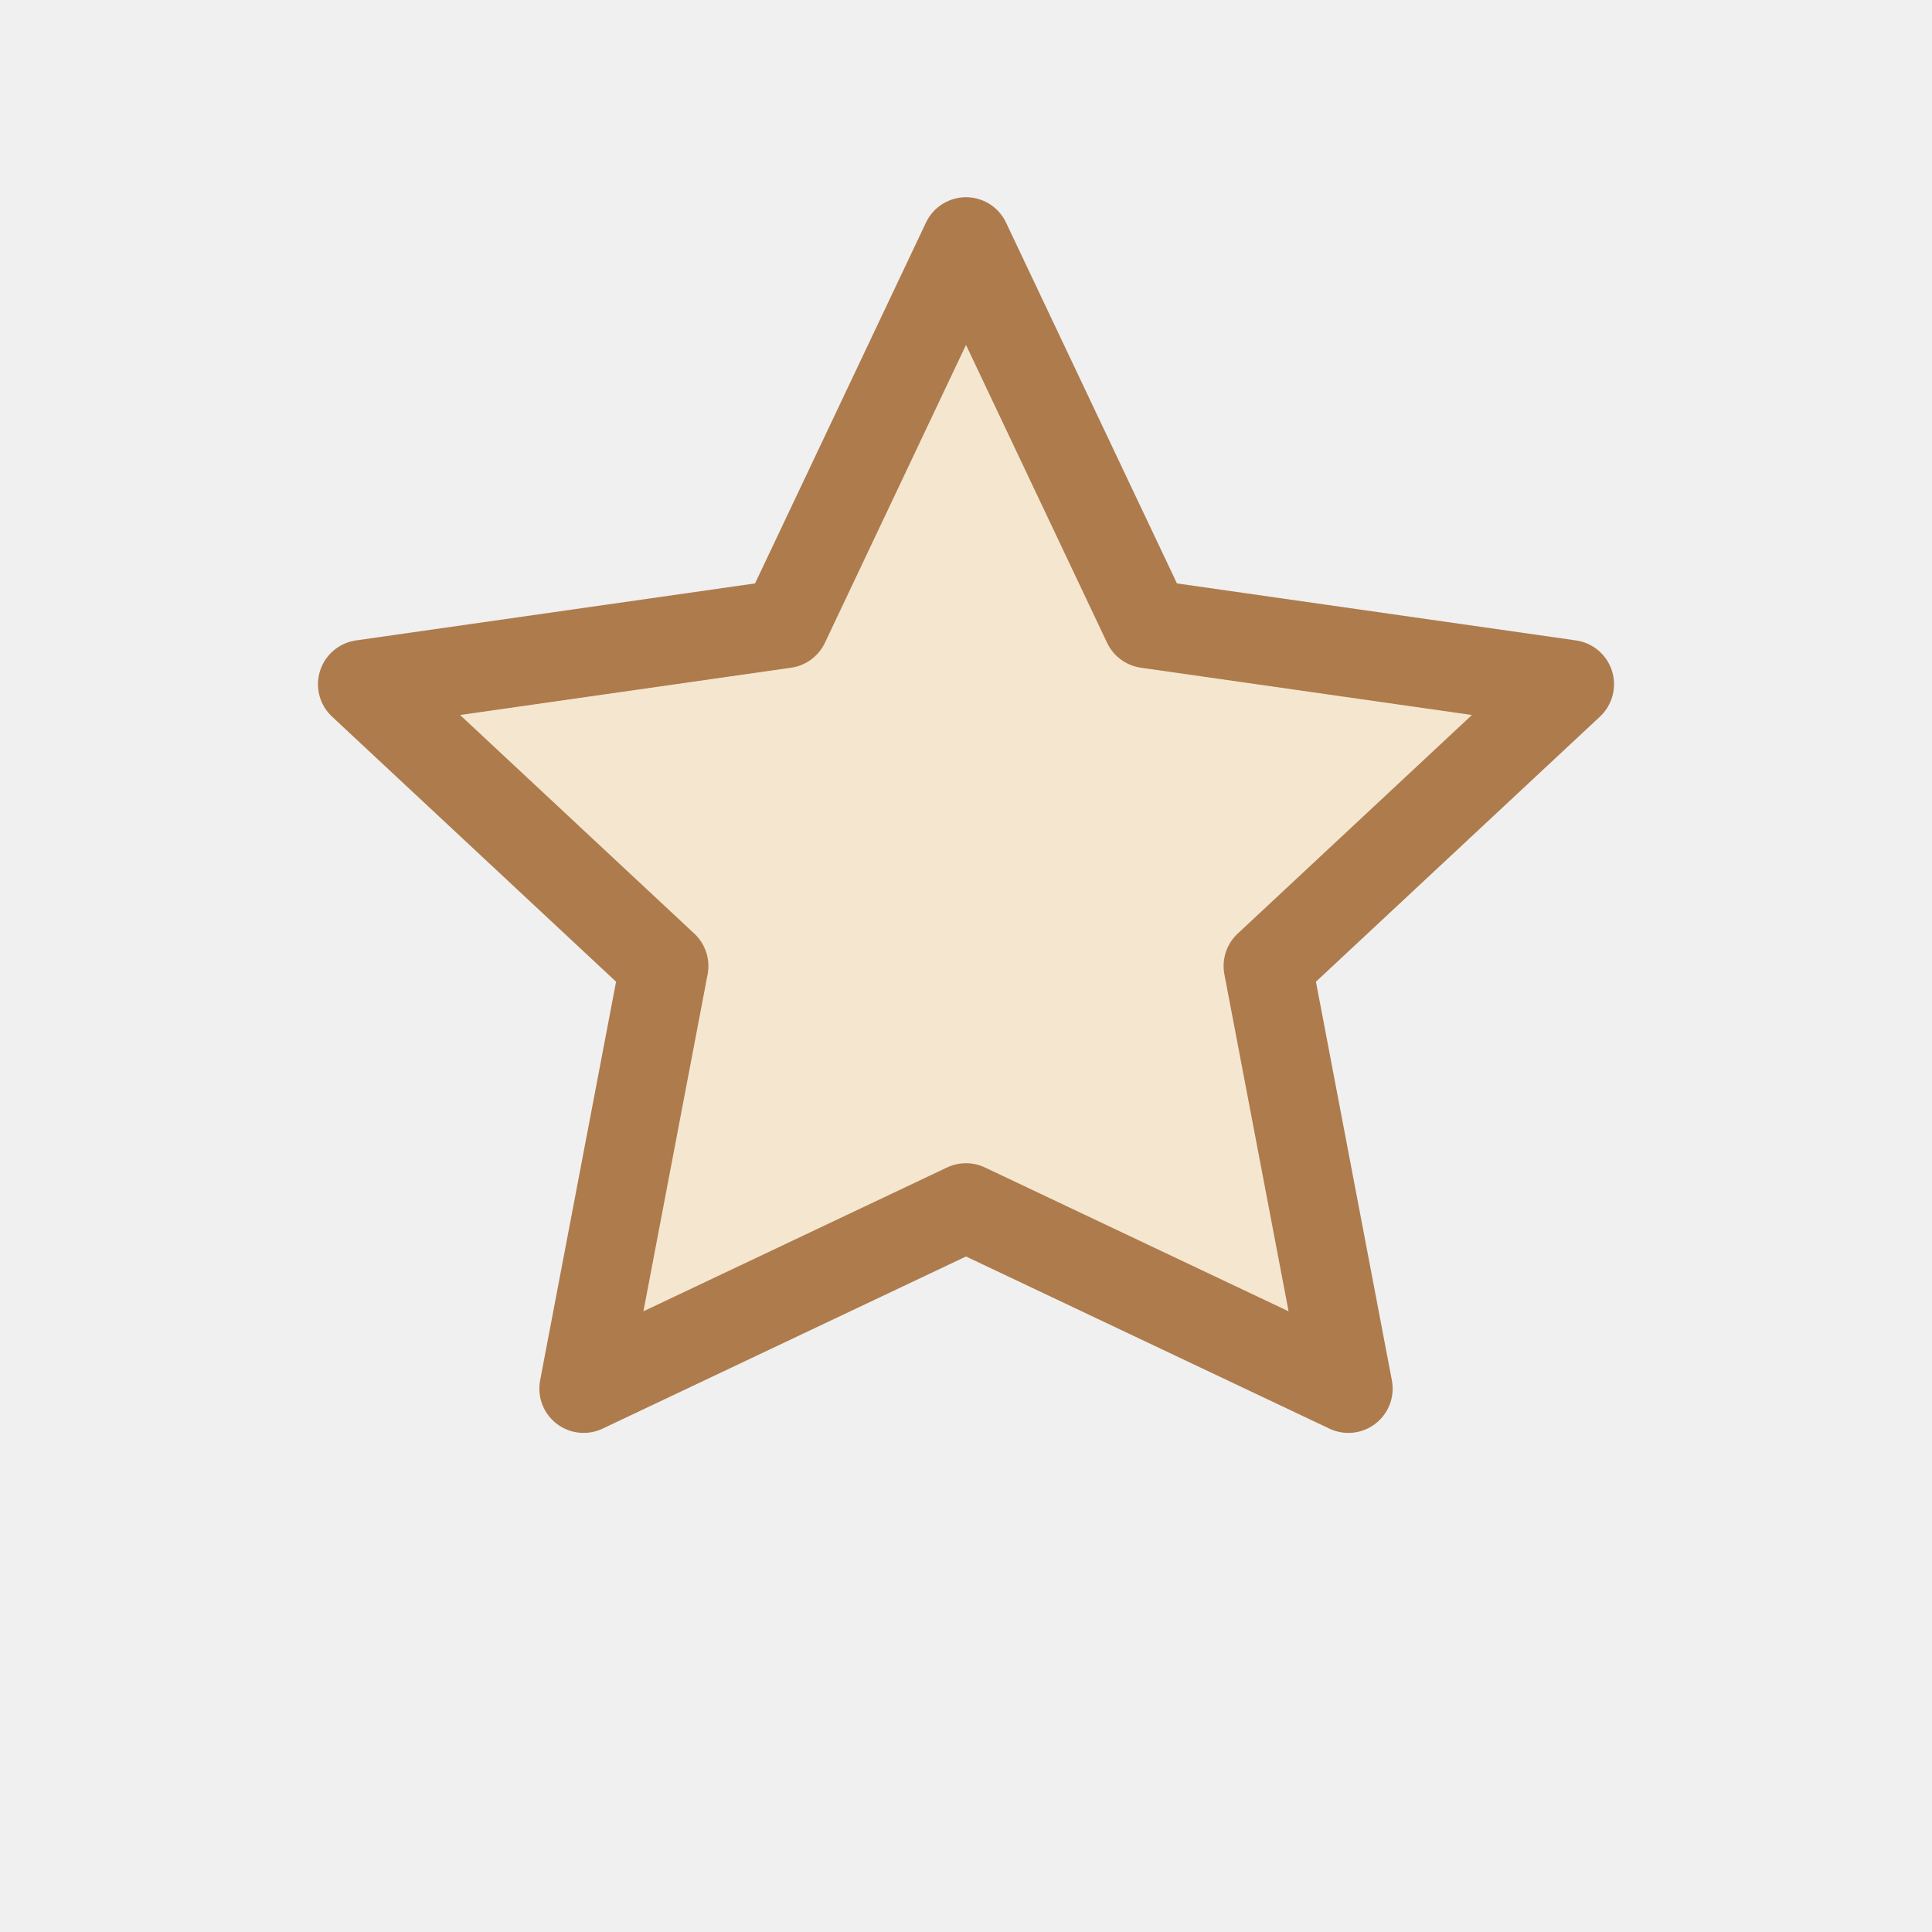
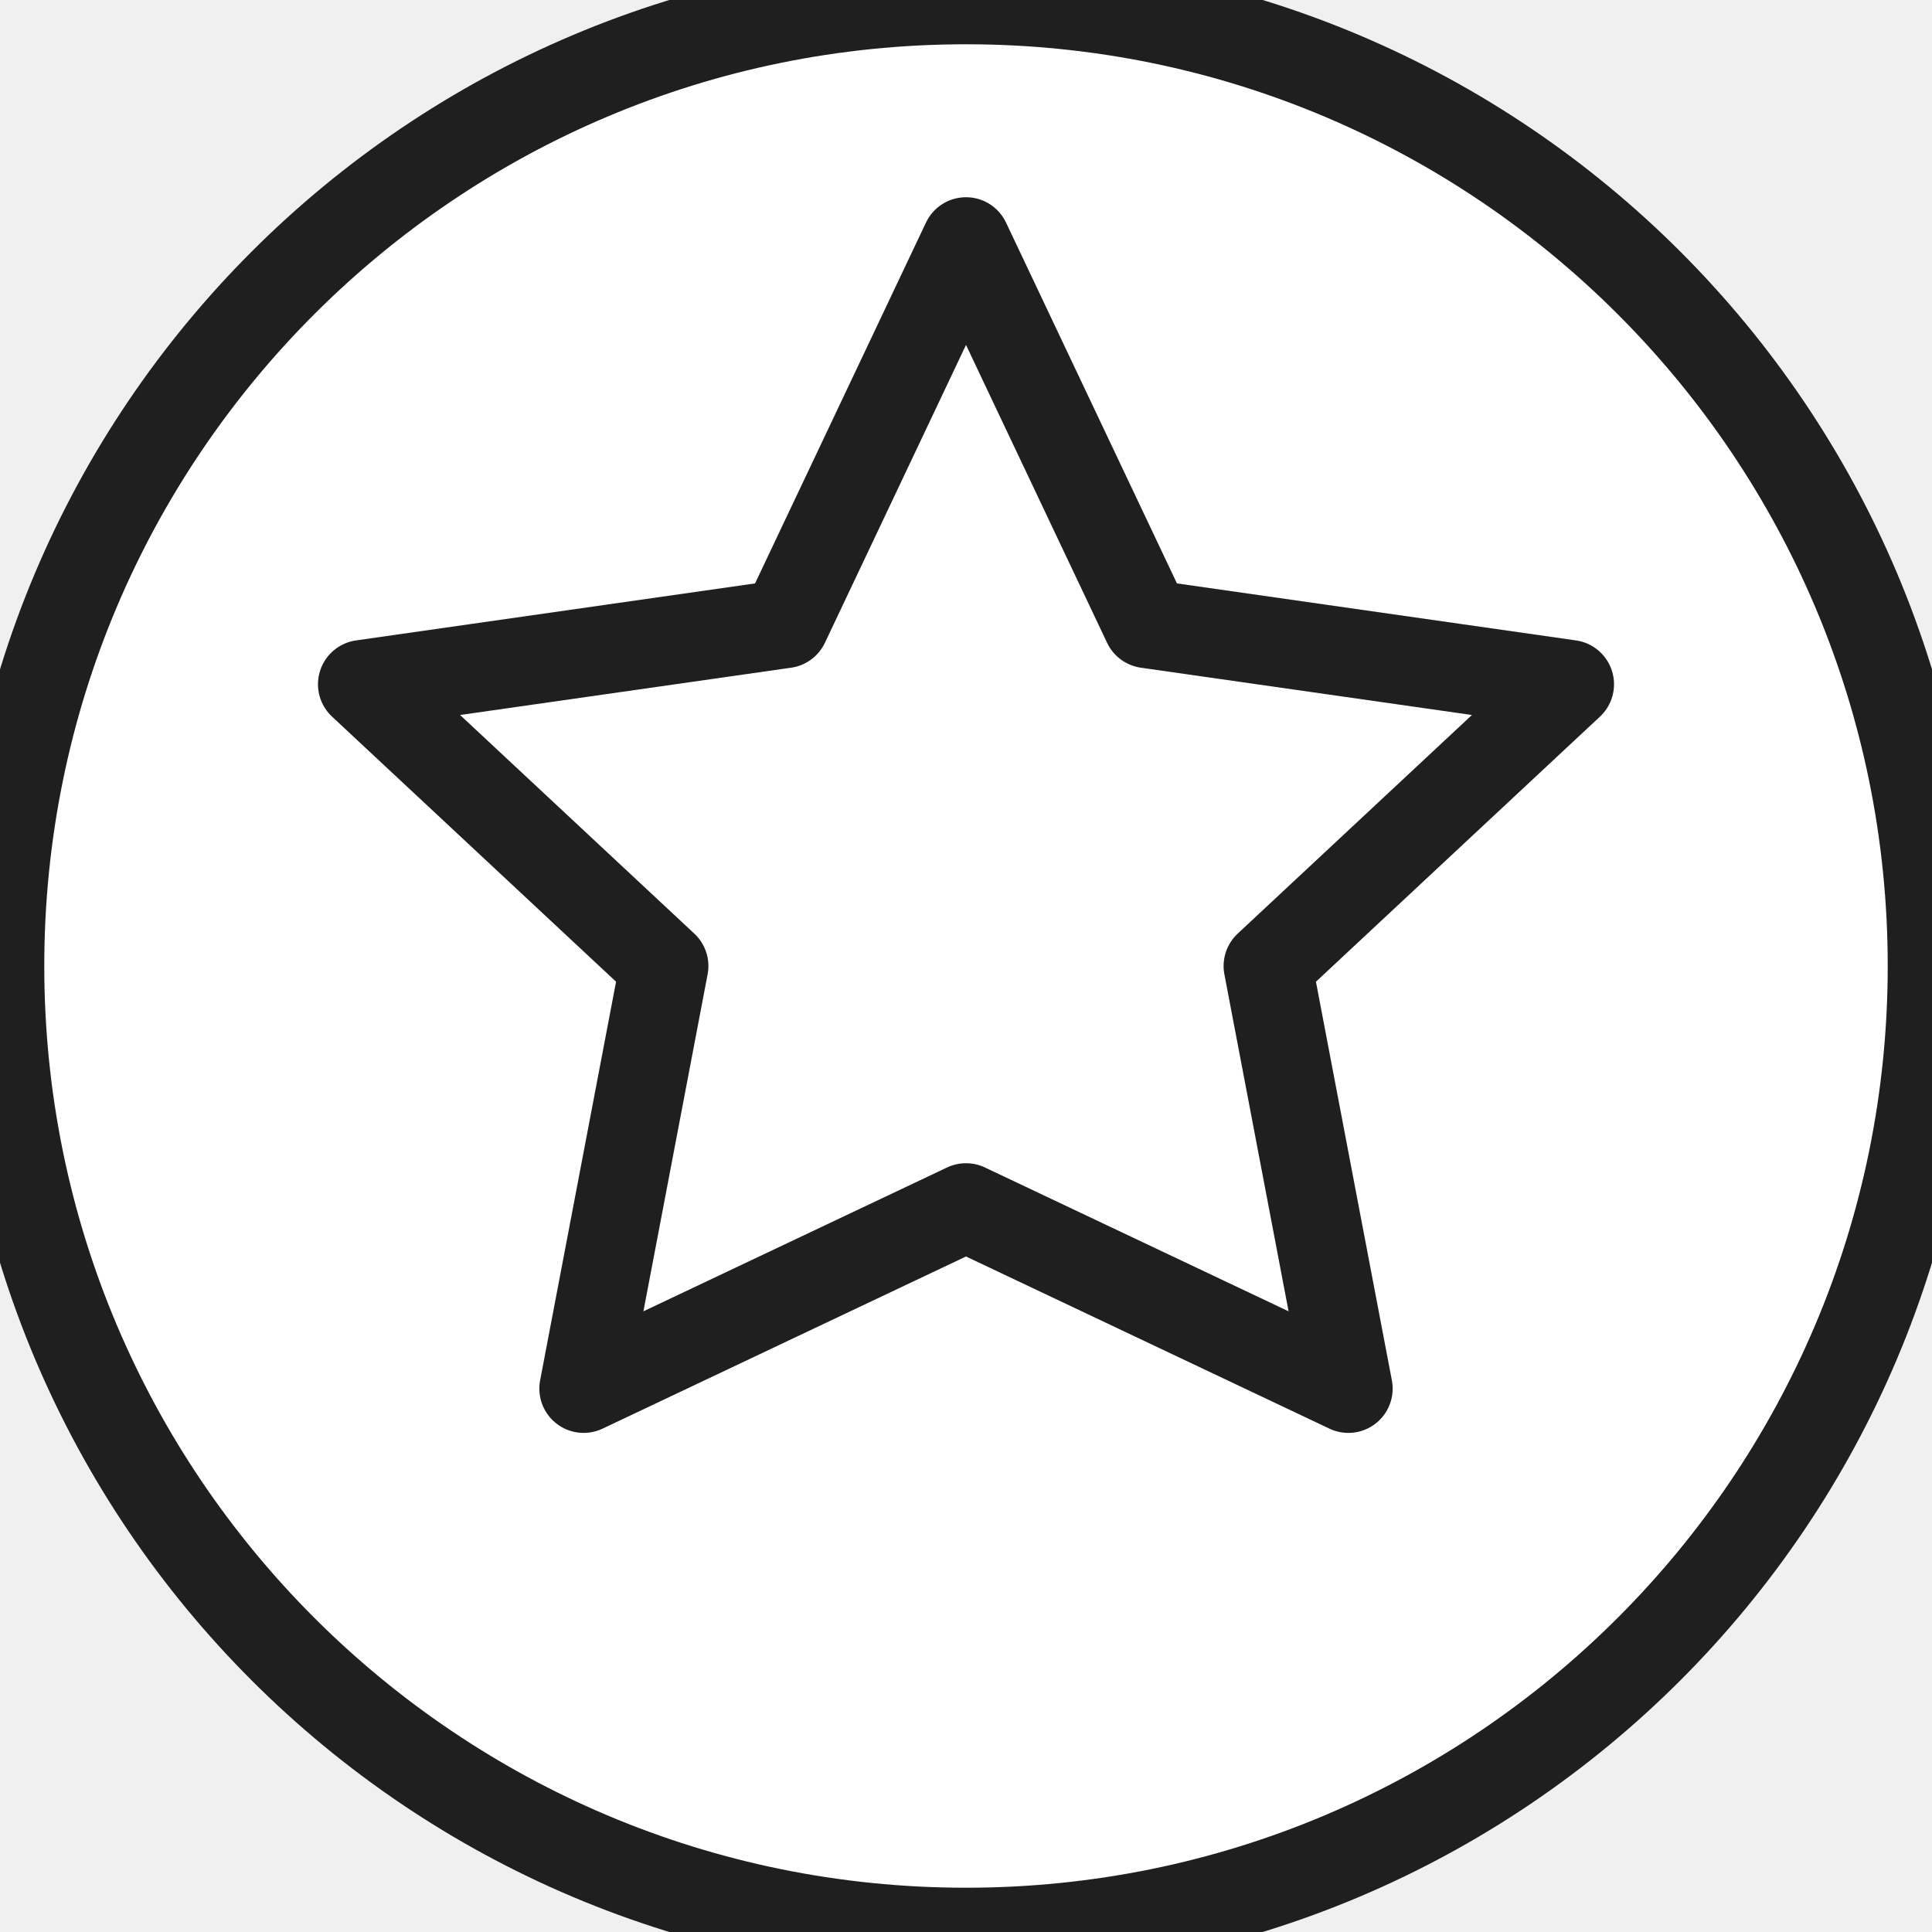
- <svg xmlns="http://www.w3.org/2000/svg" viewBox="0 0 48 48" fill="none" stroke="#AE7B4C" stroke-width="2.2" stroke-linecap="round" stroke-linejoin="round">
-   <path d="M24 6l4.5 9.5L39 17l-7.5 7 2 10.5L24 30l-9.5 4.5 2-10.5L9 17l10.5-1.5z" fill="#F5E6D0" />
+ <svg xmlns="http://www.w3.org/2000/svg" viewBox="0 0 48 48" fill="none" stroke="#1f1f1f" stroke-width="2.2" stroke-linecap="round" stroke-linejoin="round">
+   <circle cx="24" cy="24" r="24" fill="#FFFFFF" data-emenu-icon-bg="1" />
+   <path d="M24 6l4.5 9.5L39 17l-7.5 7 2 10.5L24 30l-9.5 4.5 2-10.5L9 17l10.5-1.5z" fill="none" />
</svg>
